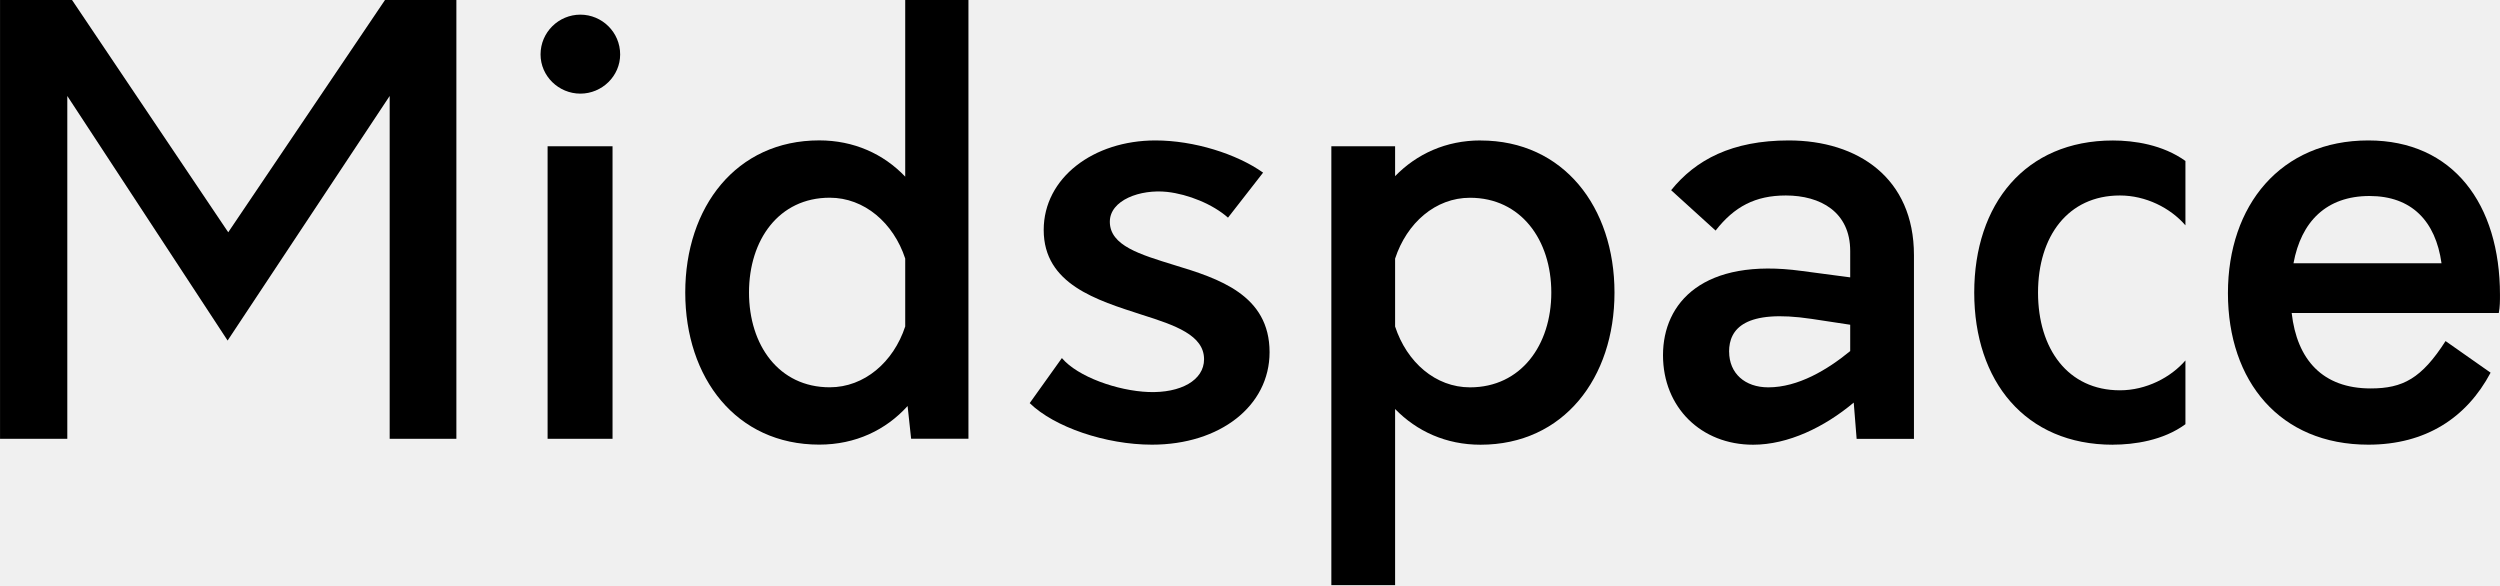
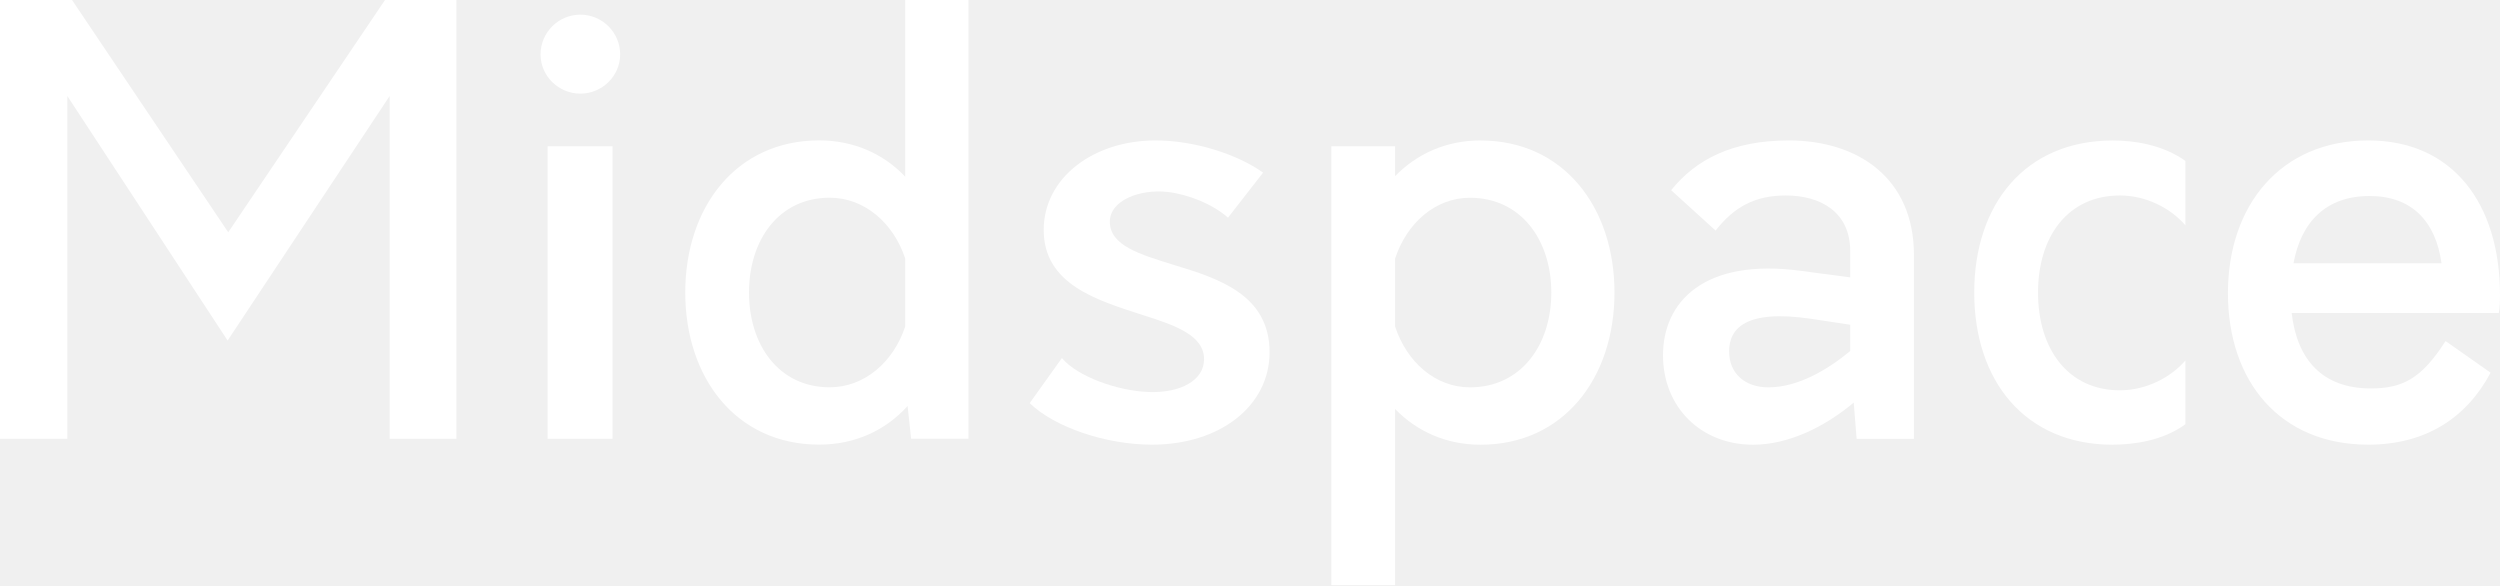
<svg xmlns="http://www.w3.org/2000/svg" width="48.236mm" height="11.289mm" viewBox="0 0 48.236 11.289" version="1.1" id="svg5">
  <defs id="defs2" />
-   <g id="layer1" transform="translate(-13.14542,-12.91733)">
+   <g id="layer1" transform="translate(-13.14542,-12.91733)" fill="white">
    <g aria-label="Midspace" id="text1266" style="font-weight:500;font-size:11.289px;line-height:1.25;font-family:Orkney;-inkscape-font-specification:'Orkney Medium';stroke-width:0.265">
      <path d="m 20.574,12.917 -3.025,4.482 -3.014,-4.482 h -1.389 v 8.467 h 1.298 v -6.615 l 3.093,4.719 3.127,-4.719 v 6.615 h 1.287 v -8.467 z" id="path2069" />
      <path d="m 24.343,14.724 c 0.418,0 0.768,-0.339 0.768,-0.756 0,-0.429 -0.35,-0.768 -0.768,-0.768 -0.418,0 -0.768,0.339 -0.768,0.768 0,0.418 0.35,0.756 0.768,0.756 z m -0.632,6.66 h 1.253 v -5.644 h -1.253 z" id="path2071" />
      <path d="m 30.611,12.917 v 3.409 c -0.418,-0.44 -0.993,-0.7 -1.659,-0.7 -1.603,0 -2.585,1.287 -2.585,2.935 0,1.648 0.982,2.935 2.585,2.935 0.7,0 1.287,-0.282 1.705,-0.745 l 0.068,0.632 h 1.106 v -8.467 z m -1.456,7.473 c -0.982,0 -1.558,-0.813 -1.558,-1.829 0,-1.016 0.576,-1.829 1.558,-1.829 0.666,0 1.23,0.485 1.456,1.174 v 1.31 c -0.226,0.689 -0.79,1.174 -1.456,1.174 z" id="path2073" />
      <path d="m 35.372,21.497 c 1.31,0 2.269,-0.745 2.269,-1.784 0,-1.106 -0.982,-1.422 -1.84,-1.682 -0.655,-0.203 -1.242,-0.373 -1.242,-0.835 0,-0.418 0.587,-0.632 1.106,-0.576 0.406,0.045 0.881,0.237 1.174,0.497 l 0.677,-0.869 c -0.508,-0.361 -1.332,-0.621 -2.077,-0.621 -1.197,0 -2.156,0.722 -2.156,1.727 0,1.05 1.027,1.355 1.897,1.637 0.643,0.203 1.197,0.395 1.197,0.858 0,0.406 -0.452,0.655 -1.072,0.632 -0.598,-0.023 -1.366,-0.294 -1.671,-0.655 l -0.621,0.869 c 0.474,0.463 1.468,0.802 2.359,0.802 z" id="path2075" />
      <path d="m 41.711,15.627 c -0.666,0 -1.23,0.26 -1.648,0.689 v -0.576 h -1.23 v 8.467 h 1.23 v -3.398 c 0.418,0.429 0.982,0.689 1.648,0.689 1.603,0 2.585,-1.287 2.585,-2.935 0,-1.648 -0.982,-2.935 -2.585,-2.935 z m -0.203,4.764 c -0.666,0 -1.219,-0.485 -1.445,-1.174 v -1.31 c 0.226,-0.689 0.779,-1.174 1.445,-1.174 0.982,0 1.569,0.813 1.569,1.829 0,1.016 -0.587,1.829 -1.569,1.829 z" id="path2077" />
      <path d="m 47.658,15.627 c -1.095,0 -1.795,0.373 -2.269,0.96 l 0.858,0.779 c 0.361,-0.463 0.768,-0.677 1.355,-0.677 0.666,0 1.242,0.316 1.242,1.072 v 0.508 l -0.937,-0.124 c -1.897,-0.26 -2.675,0.61 -2.675,1.626 0,1.005 0.734,1.727 1.738,1.727 0.677,0 1.377,-0.339 1.942,-0.813 l 0.056,0.7 h 1.106 v -3.545 c 0,-1.49 -1.084,-2.213 -2.416,-2.213 z m -1.151,4.075 c 0,-0.44 0.305,-0.824 1.592,-0.632 l 0.745,0.113 v 0.508 c -0.44,0.361 -1.005,0.7 -1.58,0.7 -0.452,0 -0.756,-0.271 -0.756,-0.689 z" id="path2079" />
      <path d="m 53.912,21.497 c 0.406,0 0.971,-0.079 1.4,-0.395 v -1.23 c -0.282,0.327 -0.756,0.576 -1.264,0.576 -1.005,0 -1.58,-0.802 -1.58,-1.885 0,-1.084 0.576,-1.874 1.58,-1.874 0.497,0 0.971,0.237 1.264,0.576 v -1.242 c -0.44,-0.316 -0.993,-0.395 -1.4,-0.395 -1.693,0 -2.675,1.23 -2.675,2.935 0,1.705 0.982,2.935 2.675,2.935 z" id="path2081" />
      <path d="m 61.381,18.607 c 0,-1.75 -0.903,-2.98 -2.54,-2.98 -1.693,0 -2.709,1.253 -2.709,2.946 0,1.705 1.005,2.924 2.709,2.924 1.106,0 1.897,-0.519 2.359,-1.389 l -0.869,-0.61 c -0.463,0.722 -0.824,0.914 -1.445,0.914 -0.926,0 -1.422,-0.553 -1.524,-1.456 h 3.996 c 0.023,-0.113 0.023,-0.237 0.023,-0.35 z m -2.517,-1.908 c 0.813,0 1.276,0.485 1.389,1.298 h -2.856 c 0.147,-0.802 0.632,-1.298 1.468,-1.298 z" id="path2083" />
    </g>
  </g>
</svg>
